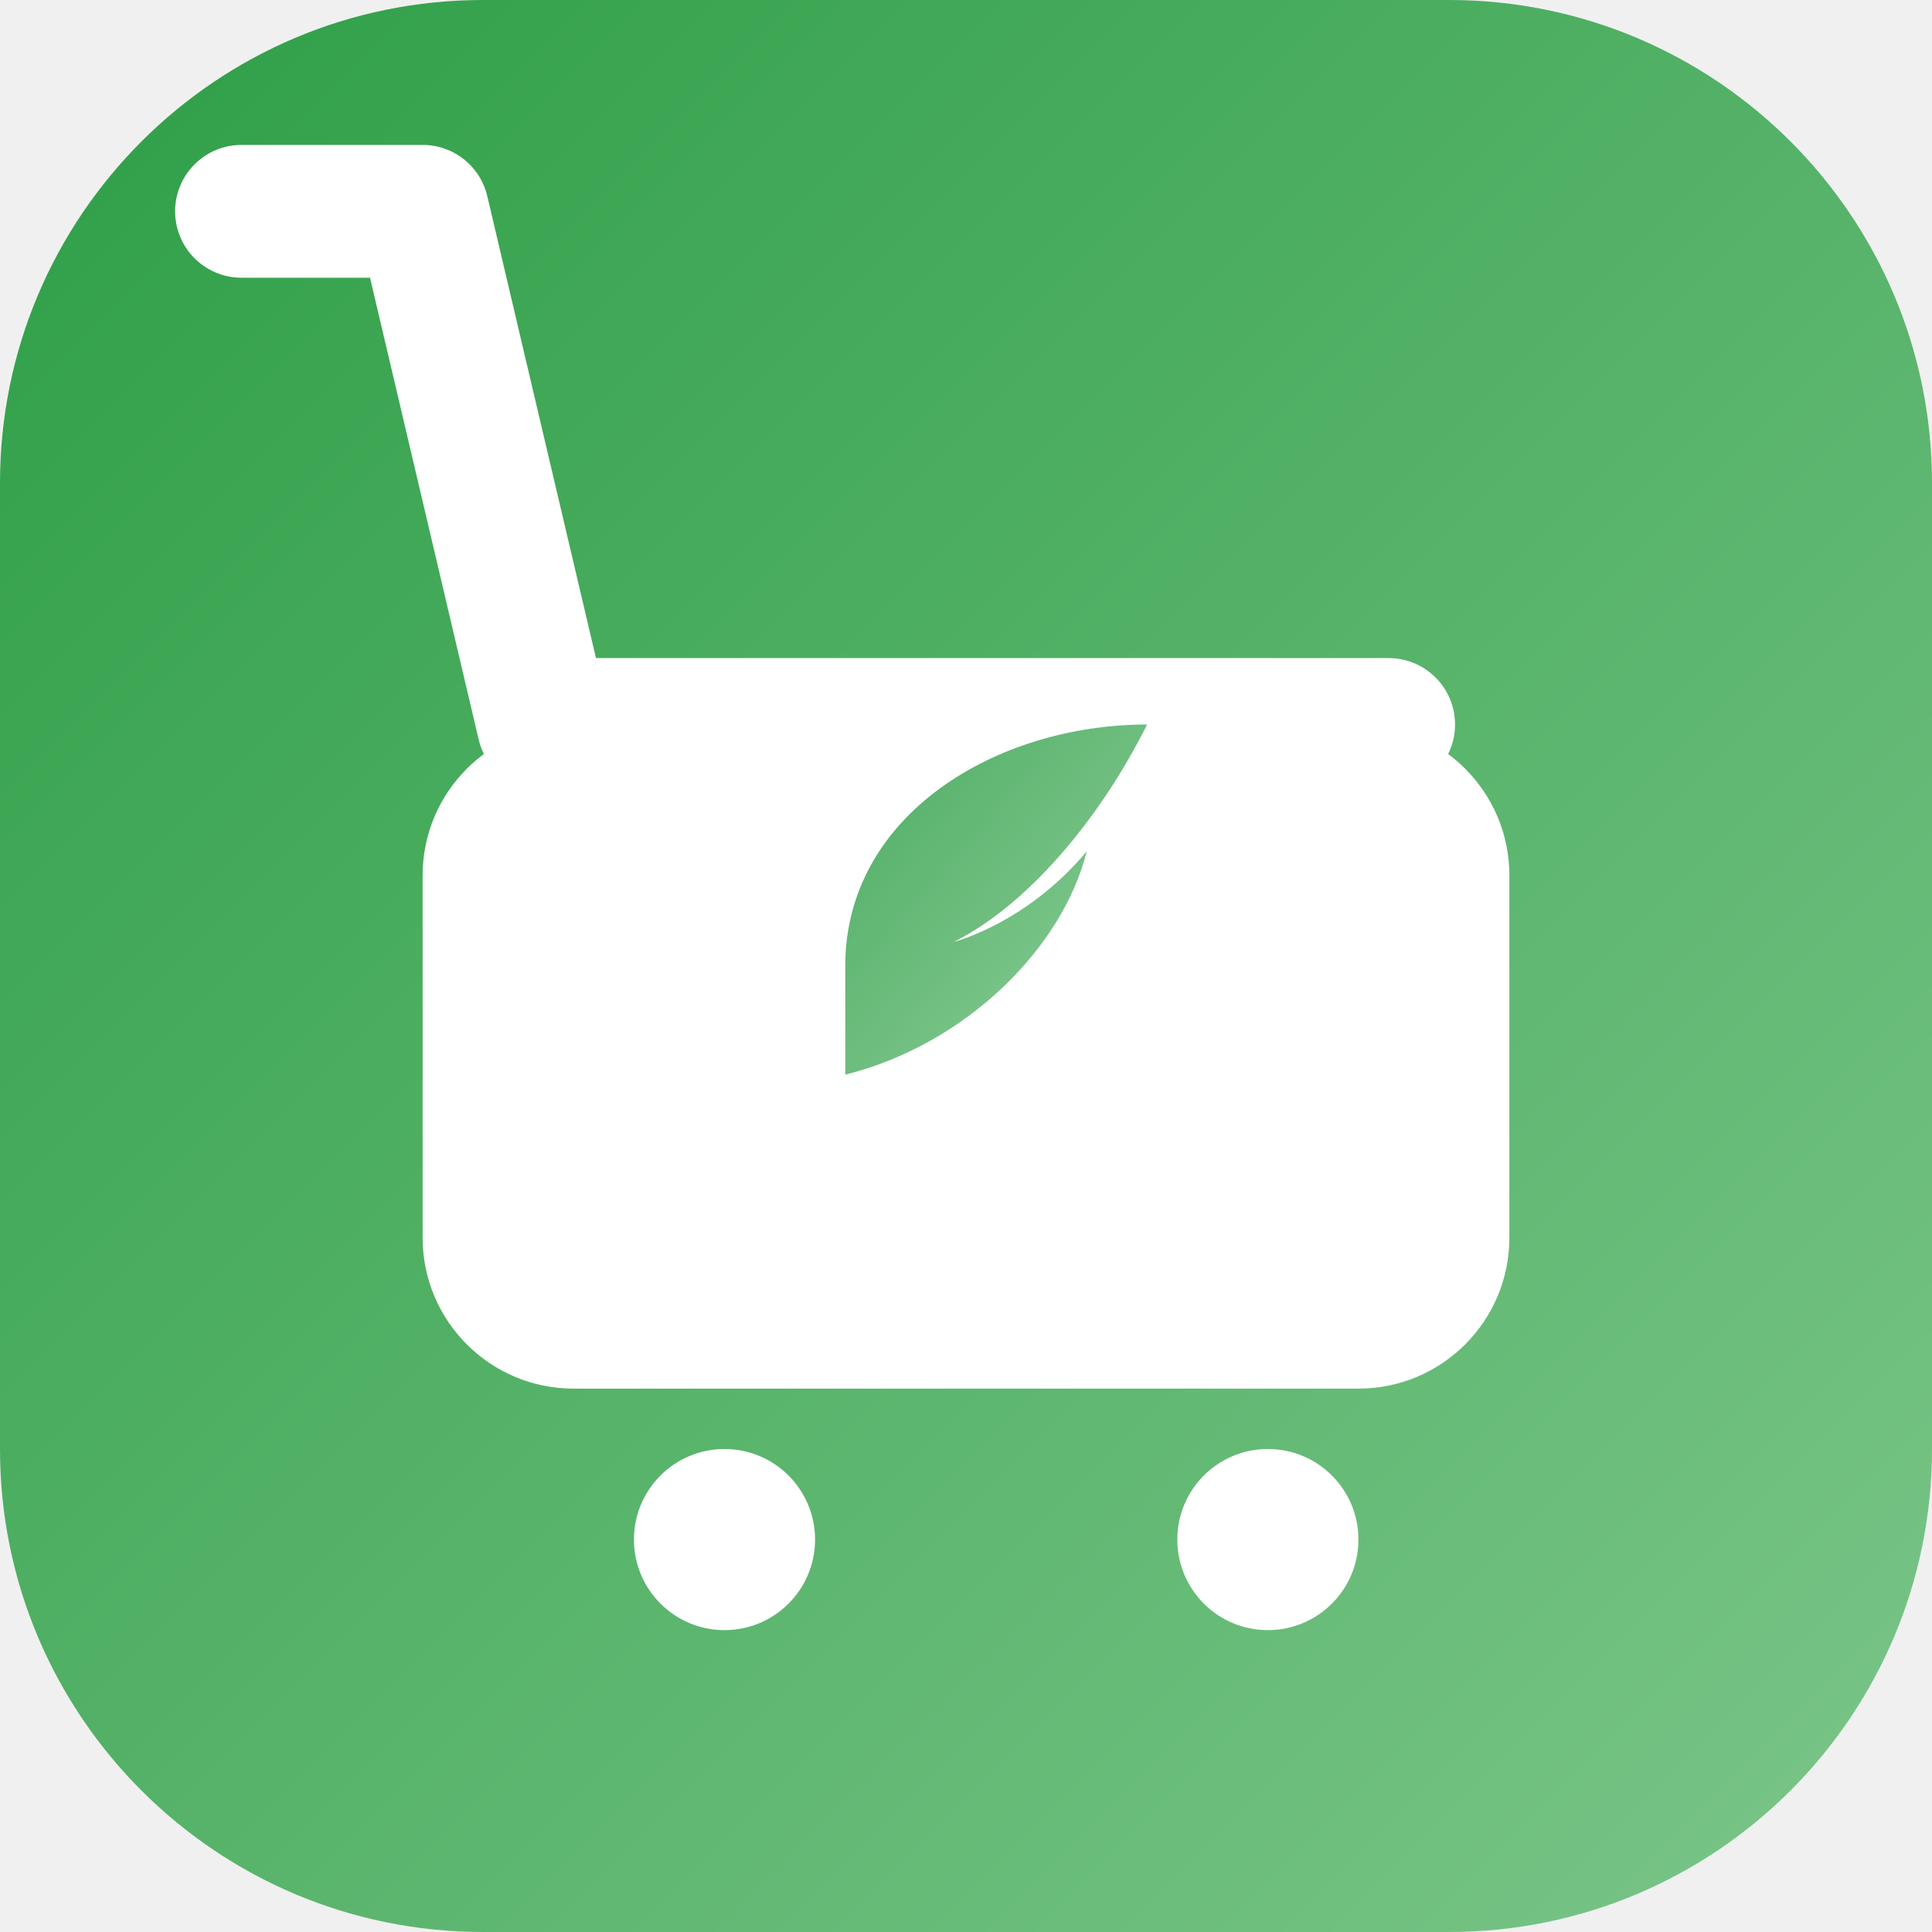
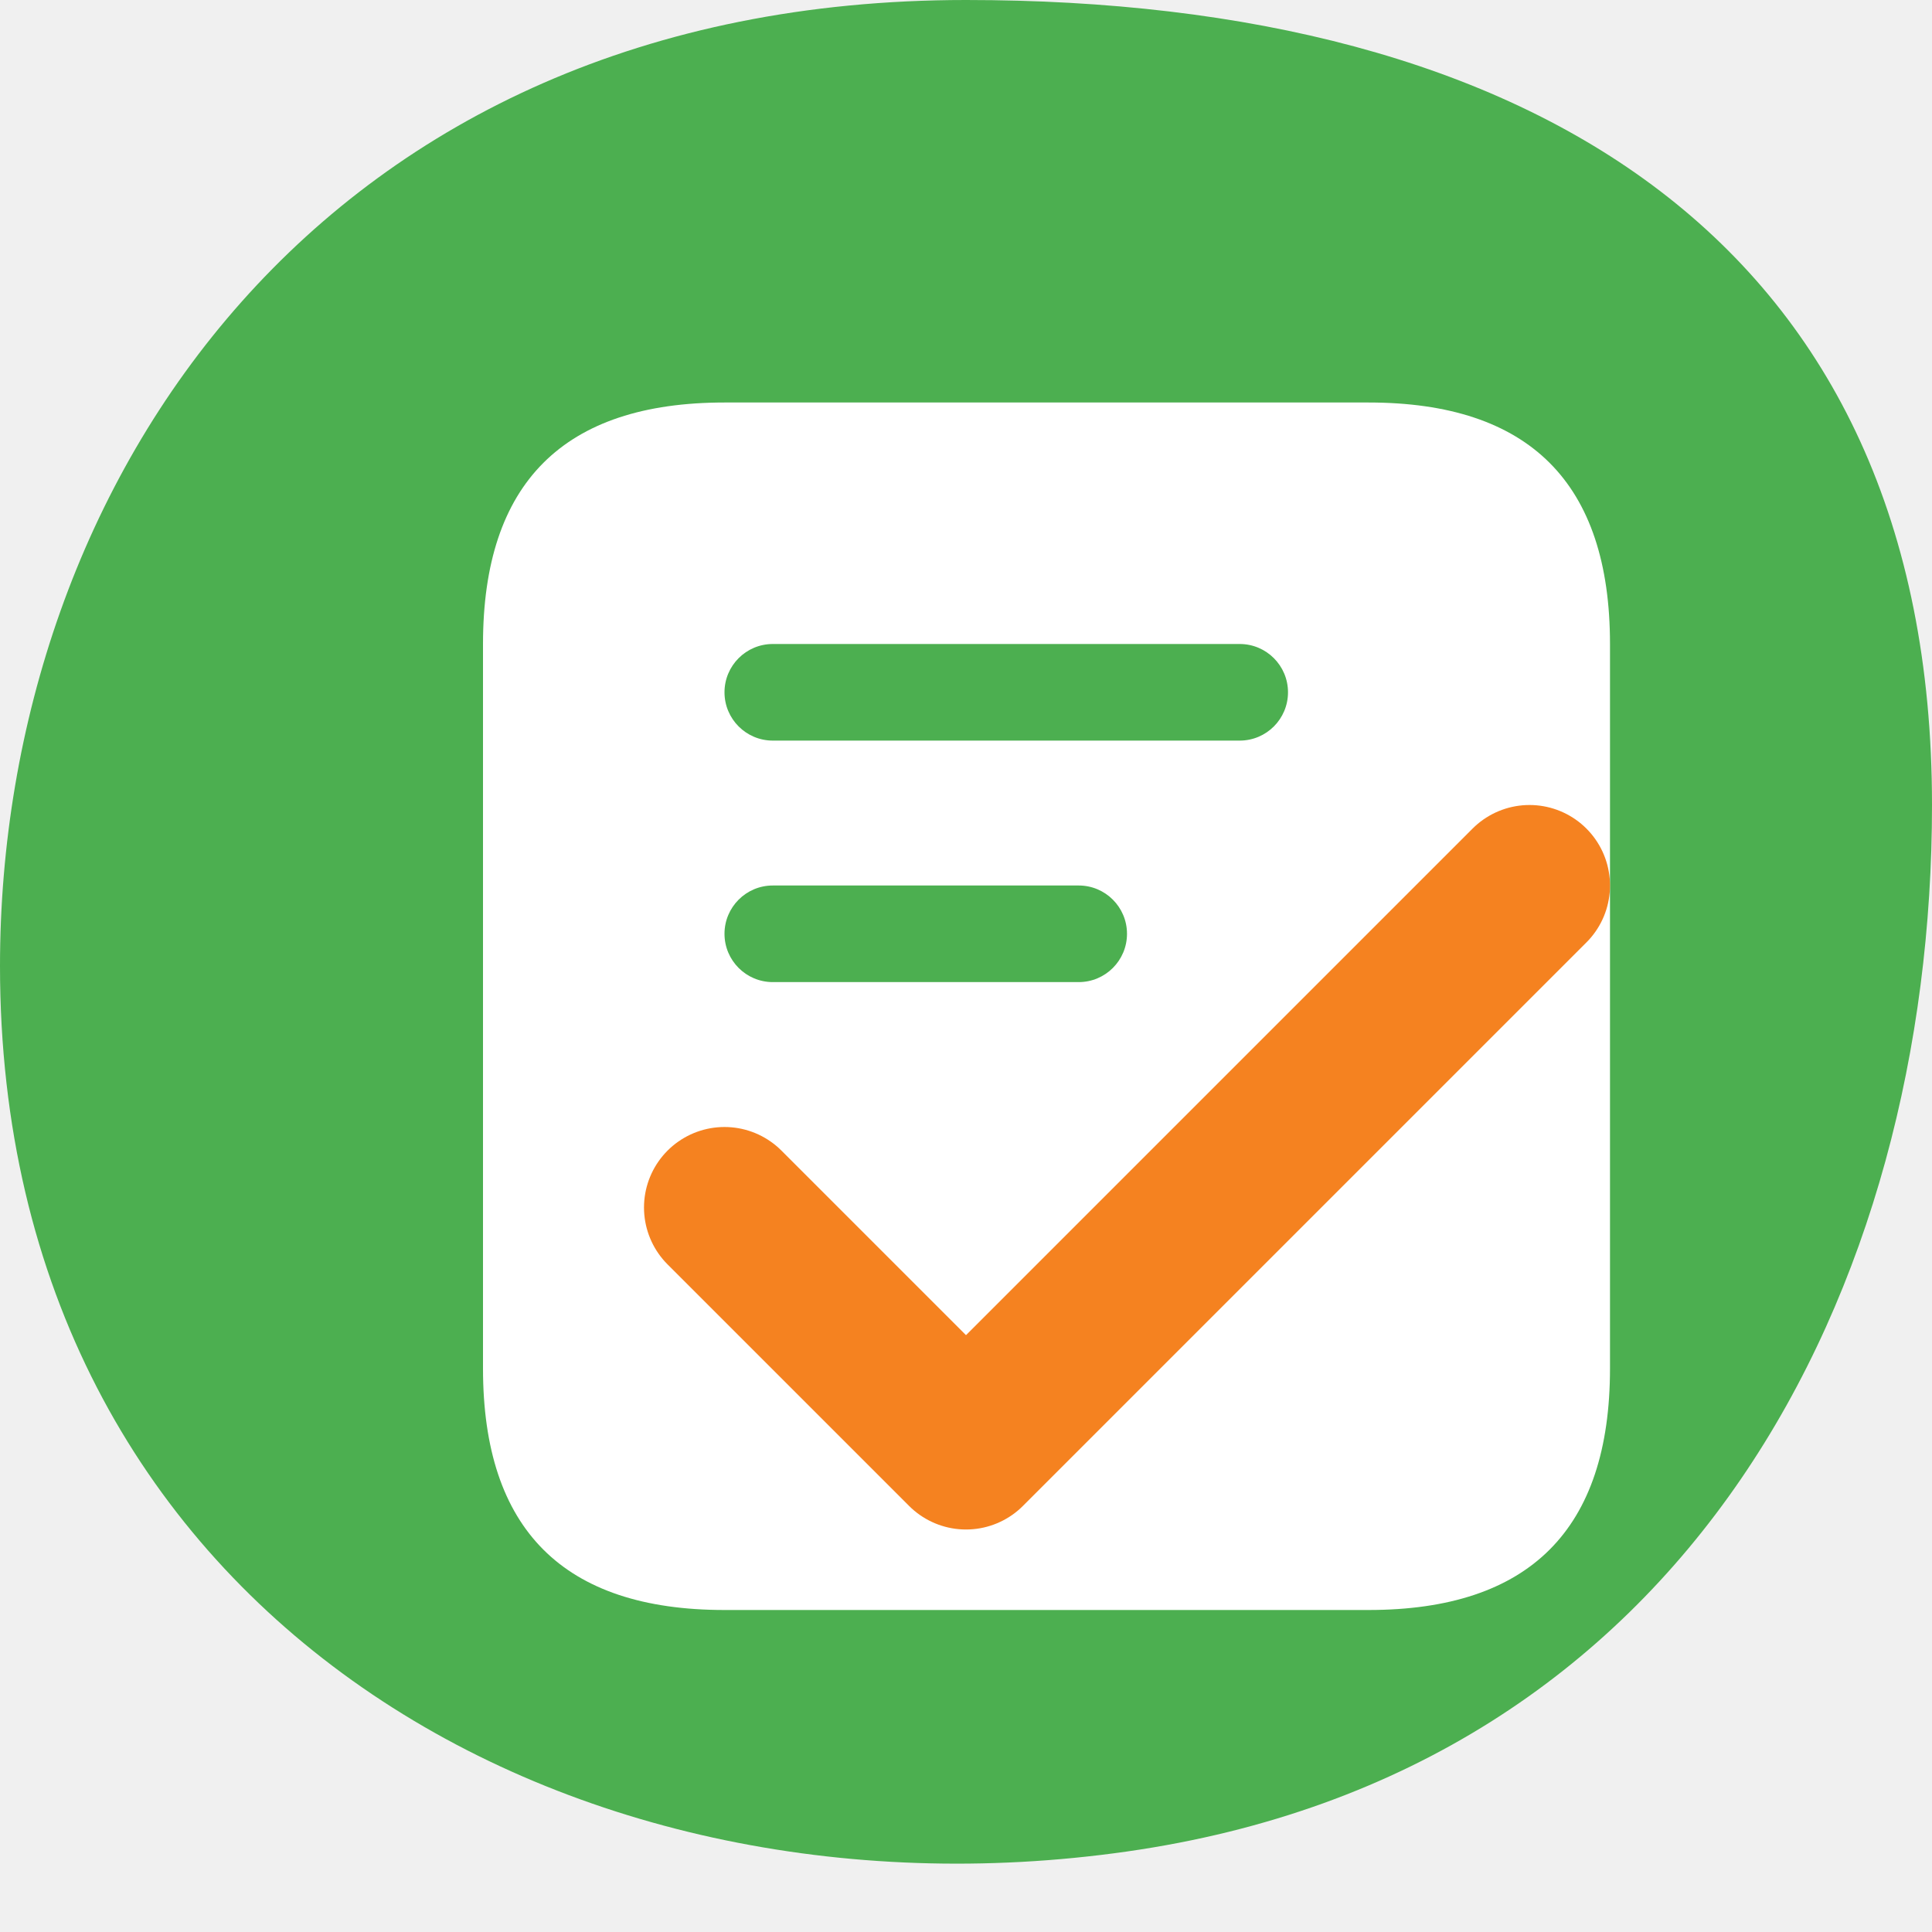
- <svg xmlns="http://www.w3.org/2000/svg" width="32" height="32" viewBox="0 0 32 32">
-   <defs>
-     <linearGradient id="g" x1="0%" y1="0%" x2="100%" y2="100%">
-       <stop offset="0%" stop-color="#2d9e46" />
-       <stop offset="100%" stop-color="#7cc68a" />
-     </linearGradient>
-   </defs>
-   <rect width="32" height="32" rx="8" fill="url(#g)" />
-   <rect x="7" y="12" width="18" height="11" rx="2.5" fill="white" />
-   <circle cx="12" cy="25.5" r="1.5" fill="white" />
-   <circle cx="21" cy="25.5" r="1.5" fill="white" />
-   <path d="M4 3.5h3l2 8.5h14" stroke="white" stroke-width="2.2" stroke-linecap="round" stroke-linejoin="round" fill="none" />
-   <path d="M14 16c0-2.5 2.5-4 5-4-.8 1.6-2 3-3.2 3.6 0 0 1.2-.3 2.2-1.5-.4 1.6-2 3.2-4 3.7V16z" fill="url(#g)" opacity="0.85" />
+ <svg xmlns="http://www.w3.org/2000/svg" width="32" height="32" viewBox="0 0 120 120">
+   <path d="M60 0C20 0 0 30 0 60c0 40 35 60 70 55 35-5 50-35 50-65C120 15 95 0 60 0z" fill="#4CAF50" />
+   <path d="M45 25h40c10 0 15 5 15 15v45c0 10-5 15-15 15H45c-10 0-15-5-15-15V40c0-10 5-15 15-15z" fill="white" />
+   <rect x="45" y="40" width="35" height="6" rx="3" fill="#4CAF50" />
+   <rect x="45" y="55" width="25" height="6" rx="3" fill="#4CAF50" />
+   <path d="M45 75l15 15 35-35" stroke="#F58220" stroke-width="10" stroke-linecap="round" stroke-linejoin="round" fill="none" />
</svg>
